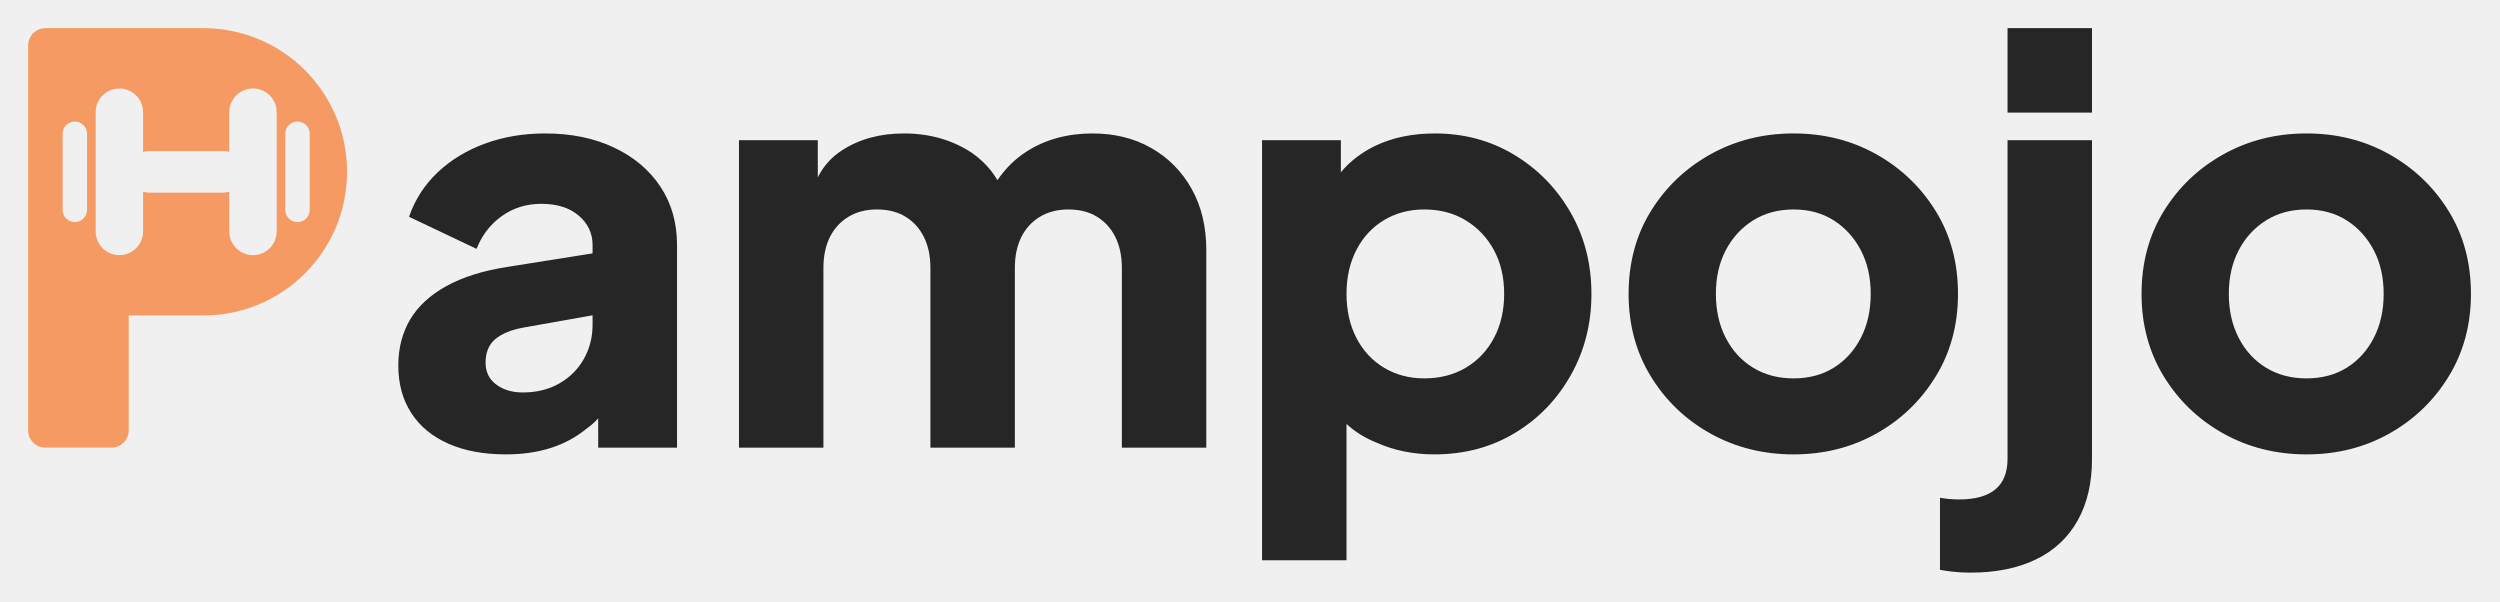
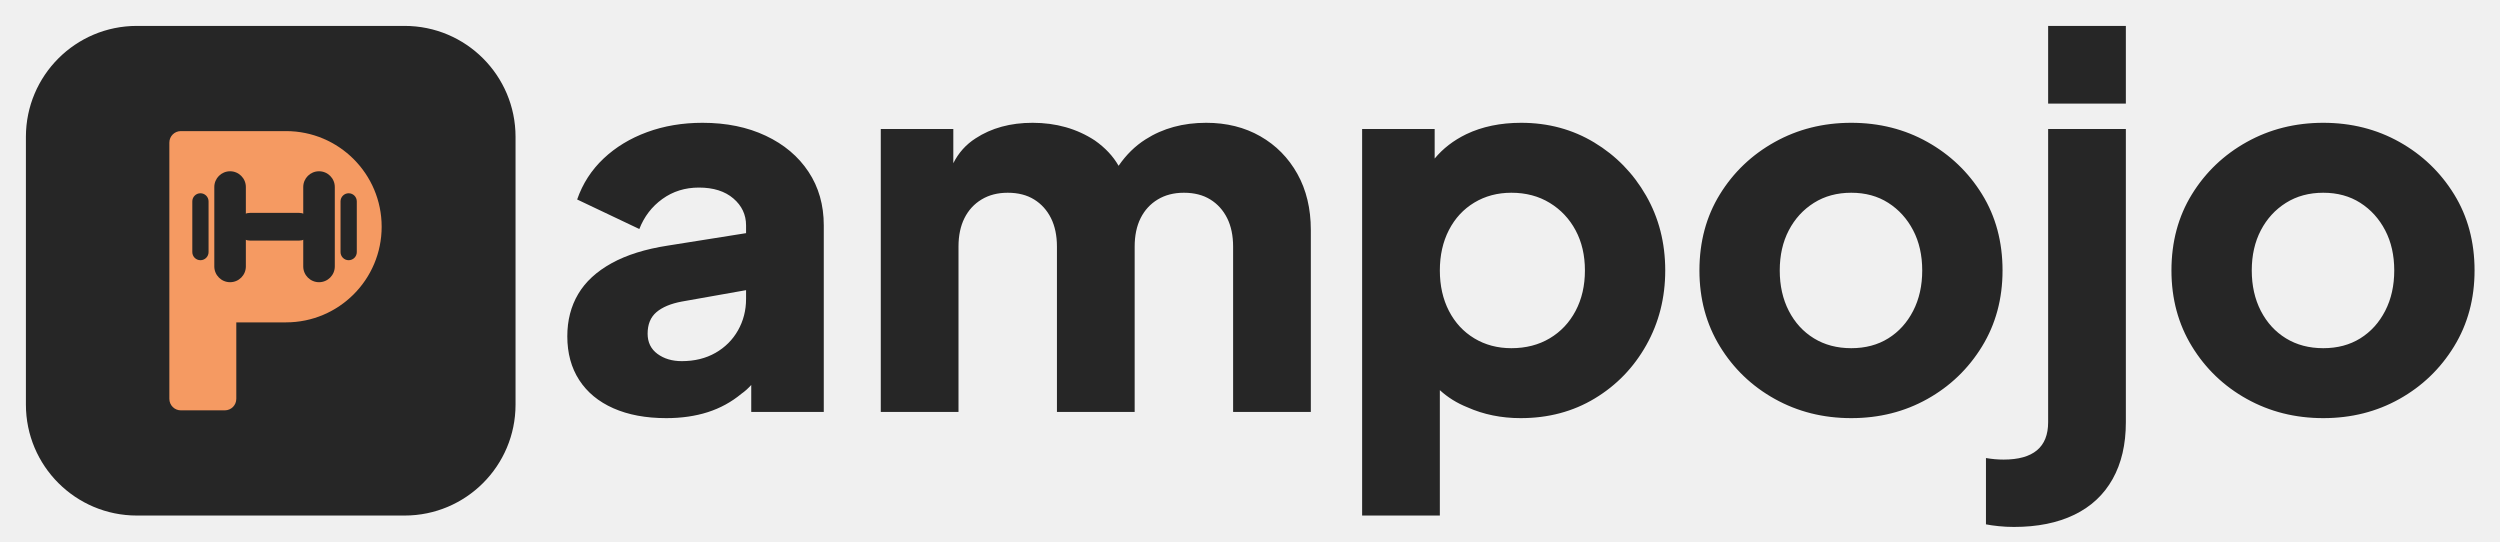
- <svg xmlns="http://www.w3.org/2000/svg" viewBox="0 0 1776 427" width="1776" height="427">
-   <g transform="translate(-133.08 -92.26) scale(0.51027)">
+ <svg xmlns="http://www.w3.org/2000/svg" viewBox="0 0 1930 418" width="1930" height="418">
+   <g transform="translate(20 20) scale(0.3691406)">
+     <rect width="1024" height="1024" rx="232" fill="#262626" />
    <mask id="pampojo-db-word" maskUnits="userSpaceOnUse" x="0" y="0" width="1024" height="1024">
      <rect width="1024" height="1024" fill="#fff" />
      <g fill="#000">
        <rect x="348" y="350" width="34" height="140" rx="17" />
        <rect x="394" y="304" width="66" height="232" rx="33" />
        <rect x="440" y="391" width="160" height="58" rx="29" />
        <rect x="580" y="304" width="66" height="232" rx="33" />
        <rect x="658" y="350" width="34" height="140" rx="17" />
      </g>
    </mask>
    <path d="M324 220 H544 A200 200 0 0 1 544 620 H440 V780 A24 24 0 0 1 416 804 H324 A24 24 0 0 1 300 780 V244 A24 24 0 0 1 324 220 Z" fill="#F59A62" mask="url(#pampojo-db-word)" />
  </g>
-   <path d="M359.36 322.80Q335.76 322.80 318.56 315.20Q301.36 307.60 292.16 293.40Q282.96 279.20 282.96 259.60Q282.96 241.20 291.36 227Q299.76 212.80 317.16 203.20Q334.56 193.60 360.56 189.60L420.96 180L420.96 174Q420.96 161.60 411.16 153.20Q401.36 144.80 384.56 144.80Q368.56 144.80 356.36 153.60Q344.16 162.40 338.56 176.80L290.56 154Q296.96 135.60 310.96 122.40Q324.96 109.20 344.56 102Q364.16 94.80 387.36 94.80Q414.96 94.80 436.16 104.80Q457.36 114.80 469.16 132.60Q480.96 150.40 480.96 174L480.96 318L424.96 318L424.96 297.20Q421.36 301.20 417.36 304Q405.76 313.60 391.36 318.20Q376.96 322.80 359.36 322.80M420.96 230.80L420.96 224L371.36 232.80Q358.56 235.20 351.76 241Q344.96 246.80 344.96 257.60Q344.96 267.60 352.56 273.20Q360.16 278.80 371.36 278.80Q386.16 278.80 397.36 272.40Q408.56 266 414.76 255Q420.96 244 420.96 230.80M584.96 318L524.96 318L524.96 99.60L580.96 99.60L580.96 126Q586.96 114 598.16 106.80Q616.56 94.80 642.16 94.80Q669.36 94.80 690.16 108.40Q702.16 116.80 708.56 128Q717.36 115.20 729.36 107.60Q749.36 94.80 776.16 94.80Q799.76 94.80 817.96 105.20Q836.16 115.60 846.56 134.20Q856.96 152.80 856.96 177.60L856.96 318L796.96 318L796.96 190.40Q796.96 177.60 792.36 168.40Q787.76 159.20 779.36 154Q770.96 148.80 758.96 148.80Q747.36 148.80 738.76 154Q730.16 159.20 725.56 168.40Q720.96 177.60 720.96 190.40L720.96 318L660.96 318L660.96 190.40Q660.96 177.60 656.36 168.40Q651.76 159.20 643.36 154Q634.96 148.80 622.96 148.80Q611.36 148.80 602.76 154Q594.16 159.20 589.56 168.40Q584.96 177.60 584.96 190.40L584.96 318M956.56 398L896.56 398L896.56 99.60L952.56 99.60L952.56 122.40Q962.16 110.80 976.96 103.60Q995.36 94.80 1019.36 94.80Q1050.56 94.80 1075.76 110Q1100.96 125.20 1115.76 151Q1130.56 176.80 1130.56 208.80Q1130.56 240.40 1115.96 266.40Q1101.36 292.40 1076.16 307.60Q1050.96 322.80 1018.96 322.80Q996.56 322.80 977.76 314.40Q965.76 309.60 956.56 301.20L956.56 398M1011.76 268.80Q1028.56 268.80 1041.36 261.20Q1054.16 253.60 1061.36 240Q1068.56 226.40 1068.56 208.80Q1068.56 191.20 1061.36 177.80Q1054.16 164.40 1041.36 156.60Q1028.56 148.80 1011.76 148.80Q995.76 148.80 983.16 156.40Q970.56 164 963.56 177.60Q956.56 191.20 956.56 208.80Q956.56 226.40 963.56 240Q970.56 253.60 983.16 261.20Q995.76 268.80 1011.76 268.80M1274.16 322.80Q1241.76 322.80 1215.16 308Q1188.56 293.20 1172.76 267.40Q1156.96 241.60 1156.96 208.80Q1156.96 175.60 1172.76 150Q1188.56 124.40 1215.16 109.60Q1241.76 94.80 1274.16 94.80Q1306.56 94.80 1332.96 109.60Q1359.36 124.40 1375.16 150Q1390.96 175.60 1390.96 208.80Q1390.96 241.60 1375.16 267.40Q1359.36 293.20 1332.96 308Q1306.56 322.80 1274.16 322.80M1274.16 268.80Q1290.56 268.80 1302.76 261.20Q1314.96 253.60 1321.96 240Q1328.96 226.40 1328.96 208.80Q1328.96 191.20 1321.96 177.80Q1314.96 164.40 1302.76 156.60Q1290.56 148.80 1274.16 148.80Q1257.76 148.80 1245.36 156.60Q1232.96 164.40 1225.96 177.80Q1218.96 191.20 1218.96 208.80Q1218.96 226.40 1225.96 240Q1232.96 253.60 1245.36 261.20Q1257.76 268.80 1274.16 268.80M1399.76 406.80Q1393.76 406.80 1387.96 406.20Q1382.16 405.60 1378.16 404.80L1378.16 353.60Q1384.96 354.80 1391.76 354.80Q1408.96 354.80 1417.56 347.60Q1426.16 340.40 1426.16 326L1426.16 99.60L1486.16 99.60L1486.16 326Q1486.16 351.60 1475.96 369.80Q1465.76 388 1446.36 397.40Q1426.96 406.80 1399.76 406.80M1486.16 80L1426.16 80L1426.16 20L1486.16 20L1486.16 80M1638.56 322.80Q1606.16 322.80 1579.56 308Q1552.96 293.20 1537.16 267.40Q1521.36 241.60 1521.36 208.80Q1521.36 175.60 1537.16 150Q1552.96 124.40 1579.56 109.60Q1606.16 94.80 1638.56 94.80Q1670.96 94.80 1697.36 109.60Q1723.76 124.40 1739.56 150Q1755.36 175.60 1755.36 208.80Q1755.36 241.60 1739.56 267.40Q1723.76 293.20 1697.36 308Q1670.96 322.80 1638.56 322.80M1638.56 268.80Q1654.96 268.80 1667.16 261.20Q1679.36 253.60 1686.36 240Q1693.36 226.40 1693.36 208.80Q1693.36 191.20 1686.36 177.80Q1679.36 164.40 1667.16 156.60Q1654.96 148.80 1638.56 148.80Q1622.16 148.80 1609.76 156.60Q1597.36 164.40 1590.36 177.80Q1583.36 191.20 1583.36 208.80Q1583.36 226.40 1590.36 240Q1597.36 253.60 1609.76 261.20Q1622.16 268.80 1638.56 268.80" fill="#262626" />
+   <path transform="translate(155 0)" d="M359.36 322.80Q335.76 322.80 318.56 315.20Q301.36 307.60 292.16 293.40Q282.96 279.20 282.96 259.60Q282.96 241.20 291.36 227Q299.76 212.80 317.16 203.20Q334.56 193.60 360.56 189.60L420.96 180L420.96 174Q420.96 161.60 411.16 153.20Q401.36 144.80 384.56 144.80Q368.56 144.80 356.36 153.60Q344.16 162.40 338.56 176.80L290.56 154Q296.96 135.60 310.96 122.40Q324.96 109.20 344.56 102Q364.16 94.80 387.36 94.80Q414.96 94.80 436.16 104.80Q457.36 114.80 469.16 132.60Q480.96 150.40 480.96 174L480.96 318L424.96 318L424.96 297.20Q421.36 301.20 417.36 304Q405.76 313.60 391.36 318.20Q376.96 322.80 359.36 322.80M420.96 230.80L420.96 224L371.36 232.80Q358.56 235.20 351.76 241Q344.96 246.80 344.96 257.60Q344.96 267.60 352.56 273.20Q360.16 278.80 371.36 278.80Q386.16 278.80 397.36 272.40Q408.56 266 414.76 255Q420.96 244 420.96 230.80M584.96 318L524.96 318L524.96 99.60L580.96 99.60L580.96 126Q586.96 114 598.16 106.80Q616.56 94.80 642.16 94.80Q669.36 94.80 690.16 108.40Q702.16 116.80 708.56 128Q717.36 115.20 729.36 107.60Q749.36 94.80 776.16 94.80Q799.76 94.80 817.96 105.20Q836.16 115.60 846.56 134.20Q856.96 152.80 856.96 177.60L856.96 318L796.96 318L796.96 190.40Q796.96 177.60 792.36 168.40Q787.76 159.20 779.36 154Q770.96 148.80 758.96 148.80Q747.36 148.80 738.76 154Q730.16 159.20 725.56 168.40Q720.96 177.60 720.96 190.40L720.96 318L660.96 318L660.96 190.40Q660.96 177.60 656.36 168.40Q651.76 159.20 643.36 154Q634.96 148.80 622.96 148.80Q611.36 148.80 602.76 154Q594.16 159.20 589.56 168.40Q584.96 177.60 584.96 190.40L584.96 318M956.56 398L896.56 398L896.56 99.60L952.56 99.60L952.56 122.40Q962.16 110.80 976.96 103.60Q995.36 94.80 1019.36 94.80Q1050.56 94.80 1075.76 110Q1100.96 125.20 1115.76 151Q1130.56 176.80 1130.56 208.80Q1130.56 240.40 1115.96 266.40Q1101.36 292.40 1076.16 307.60Q1050.96 322.80 1018.96 322.80Q996.56 322.80 977.76 314.40Q965.76 309.60 956.56 301.20L956.56 398M1011.76 268.80Q1028.56 268.80 1041.36 261.20Q1054.16 253.60 1061.36 240Q1068.56 226.40 1068.56 208.80Q1068.56 191.20 1061.36 177.80Q1054.16 164.40 1041.36 156.60Q1028.56 148.80 1011.76 148.80Q995.76 148.80 983.16 156.40Q970.56 164 963.56 177.60Q956.56 191.20 956.56 208.80Q956.56 226.40 963.56 240Q970.56 253.60 983.16 261.20Q995.76 268.80 1011.76 268.80M1274.16 322.80Q1241.76 322.80 1215.16 308Q1188.56 293.20 1172.76 267.40Q1156.96 241.60 1156.96 208.80Q1156.96 175.60 1172.76 150Q1188.56 124.40 1215.16 109.60Q1241.76 94.80 1274.16 94.80Q1306.56 94.80 1332.96 109.60Q1359.36 124.40 1375.16 150Q1390.96 175.60 1390.96 208.80Q1390.96 241.60 1375.16 267.40Q1359.36 293.20 1332.96 308Q1306.56 322.80 1274.16 322.80M1274.16 268.80Q1290.56 268.80 1302.76 261.20Q1314.96 253.60 1321.96 240Q1328.96 226.40 1328.96 208.80Q1328.96 191.20 1321.96 177.80Q1314.96 164.40 1302.76 156.60Q1290.56 148.80 1274.16 148.80Q1257.76 148.80 1245.36 156.60Q1232.96 164.40 1225.96 177.80Q1218.96 191.20 1218.96 208.80Q1218.96 226.40 1225.96 240Q1232.96 253.60 1245.36 261.20Q1257.76 268.80 1274.16 268.80M1399.76 406.80Q1393.76 406.80 1387.96 406.20Q1382.16 405.60 1378.16 404.80L1378.16 353.60Q1384.96 354.80 1391.76 354.80Q1408.96 354.80 1417.56 347.60Q1426.16 340.40 1426.16 326L1426.16 99.60L1486.16 99.60L1486.16 326Q1486.16 351.60 1475.96 369.80Q1465.76 388 1446.36 397.40Q1426.96 406.80 1399.76 406.80M1486.16 80L1426.16 80L1426.16 20L1486.16 20L1486.16 80M1638.56 322.80Q1606.16 322.80 1579.56 308Q1552.96 293.20 1537.16 267.40Q1521.36 241.60 1521.36 208.80Q1521.36 175.60 1537.16 150Q1552.96 124.40 1579.56 109.60Q1606.16 94.80 1638.56 94.80Q1670.96 94.80 1697.36 109.60Q1723.76 124.40 1739.56 150Q1755.36 175.60 1755.36 208.80Q1755.36 241.60 1739.56 267.40Q1723.76 293.20 1697.36 308Q1670.96 322.80 1638.56 322.80M1638.56 268.80Q1654.96 268.80 1667.16 261.20Q1679.36 253.60 1686.36 240Q1693.36 226.40 1693.36 208.80Q1693.36 191.20 1686.36 177.80Q1679.36 164.40 1667.16 156.60Q1654.96 148.80 1638.56 148.80Q1622.16 148.80 1609.76 156.60Q1597.36 164.40 1590.36 177.80Q1583.36 191.20 1583.36 208.80Q1583.36 226.40 1590.36 240Q1597.36 253.60 1609.76 261.20Q1622.16 268.80 1638.56 268.80" fill="#262626" />
</svg>
